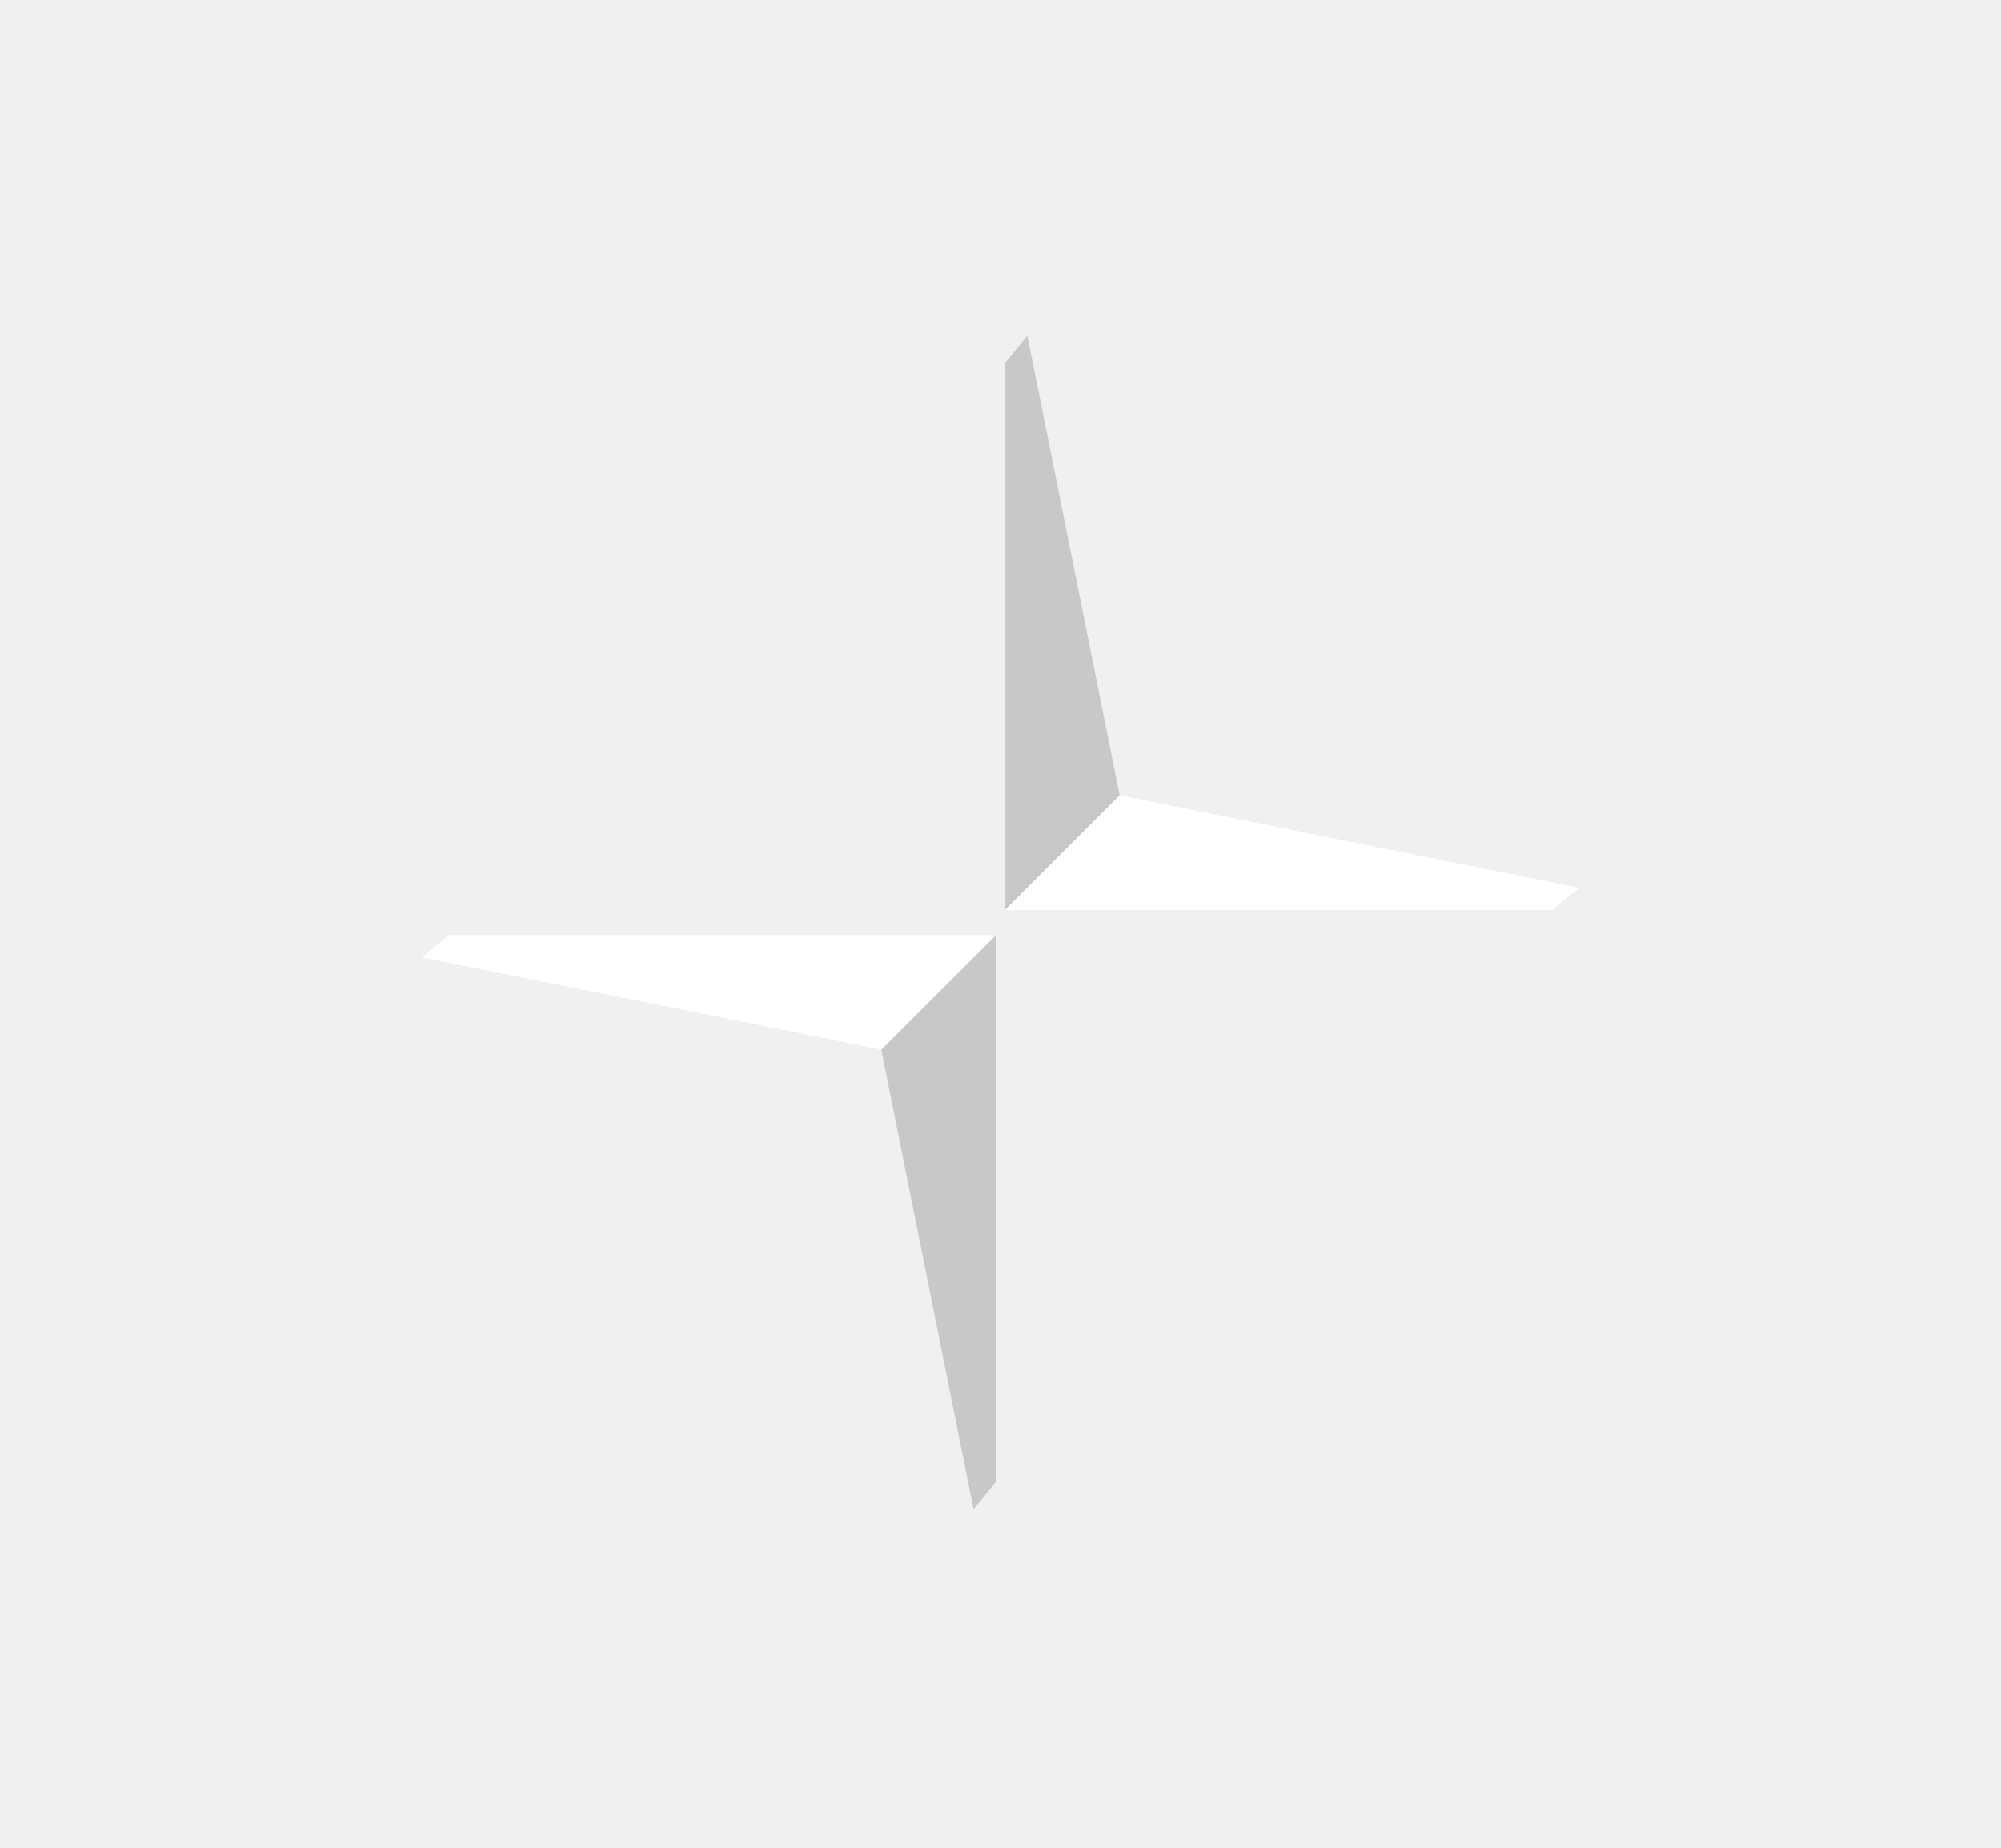
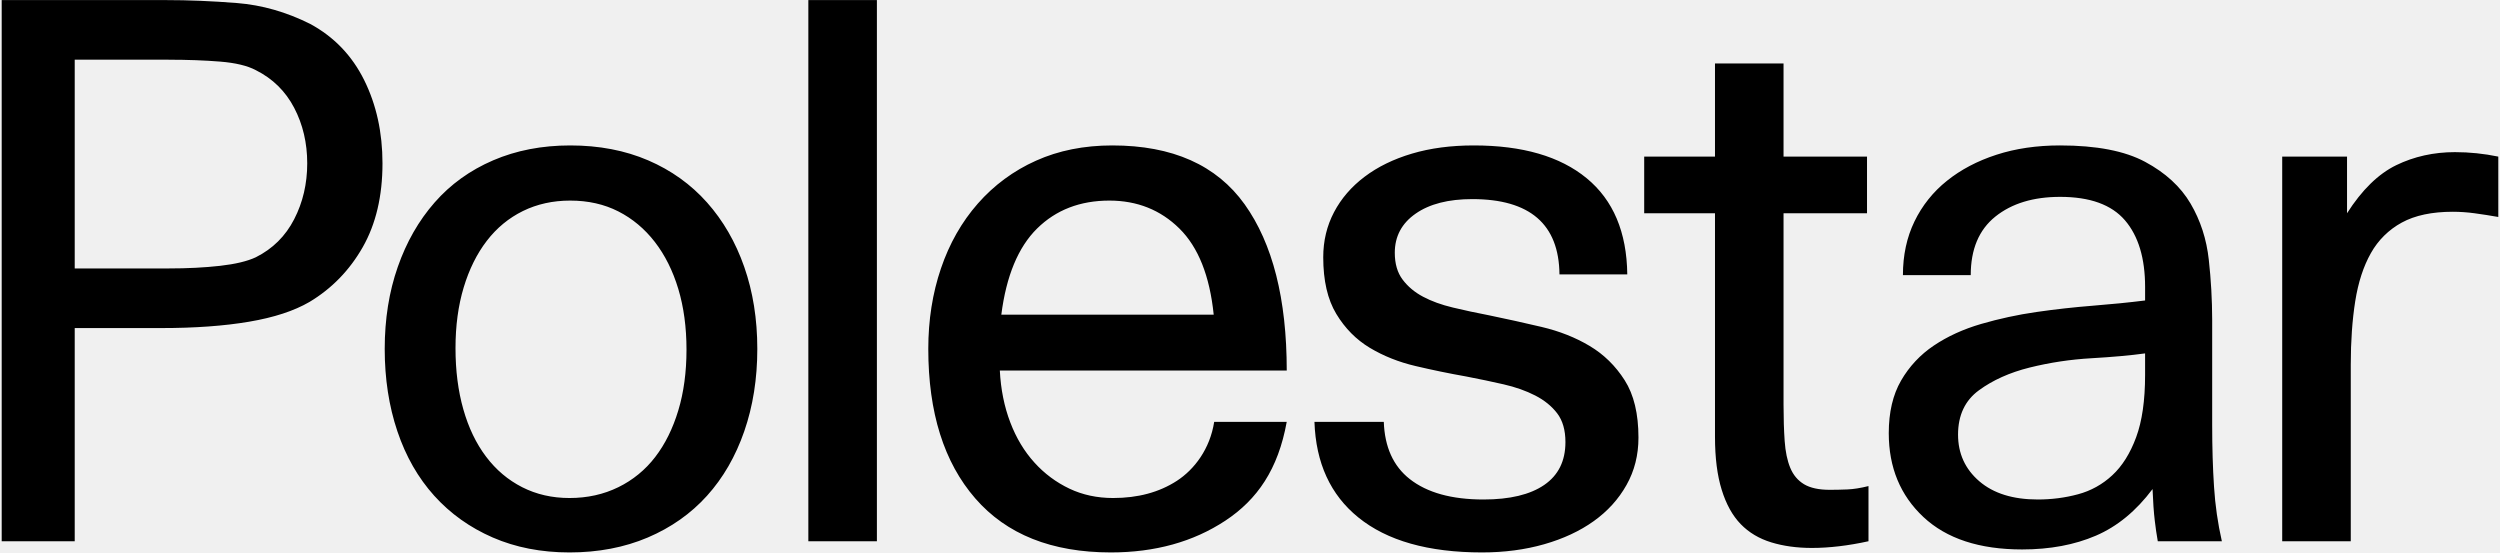
- <svg xmlns="http://www.w3.org/2000/svg" id="Layer_1" data-name="Layer 1" viewBox="0 0 716.77 662">
-   <defs>
-     <style>.cls-1{fill:#081822;}.cls-2{fill:#c8c8c6;}.cls-2,.cls-3{fill-rule:evenodd;}.cls-3{fill:#fff;}</style>
-   </defs>
-   <path id="Bottom_arrow" data-name="Bottom arrow" class="cls-2" d="M356.74,335V530.91l-8,9.73L315.68,376Z" />
-   <path id="Top_arrow" data-name="Top arrow" class="cls-2" d="M360,325.94V130l8-9.73,33.06,164.61Z" />
-   <path id="Left_arrow" data-name="Left arrow" class="cls-3" d="M315.68,376,151.08,343l9.72-8H356.74Z" />
-   <path id="Right_arrow" data-name="Right arrow" class="cls-3" d="M401.09,284.89,565.69,318l-9.72,8H360Z" />
+ <svg xmlns="http://www.w3.org/2000/svg" viewBox="0 0 1000 221" role="img" aria-label="logo">
+   <path d="m 589.508,58.174 c 19.473,0 34.529,4.372 45.158,13.116 10.629,8.751 16.048,21.569 16.246,38.467 H 623.788 C 623.587,89.681 611.962,79.642 588.912,79.642 c -9.539,0 -17.093,1.936 -22.652,5.812 -5.566,3.873 -8.345,9.095 -8.345,15.653 0,4.379 1.038,7.953 3.13,10.732 2.089,2.786 4.816,5.069 8.196,6.857 3.373,1.797 7.353,3.234 11.923,4.323 4.573,1.103 9.435,2.141 14.599,3.133 6.763,1.395 13.72,2.939 20.875,4.622 7.152,1.69 13.557,4.223 19.22,7.603 5.673,3.38 10.333,7.953 14.012,13.72 3.678,5.767 5.514,13.415 5.514,22.957 0,6.96 -1.589,13.266 -4.774,18.929 -3.179,5.669 -7.547,10.489 -13.11,14.466 -5.559,3.98 -12.176,7.058 -19.824,9.244 -7.648,2.189 -15.948,3.276 -24.887,3.276 -21.458,0 -37.961,-4.664 -49.478,-14.012 -11.141,-9.026 -16.97,-21.773 -17.531,-38.214 h 27.741 c 0.354,10.051 3.779,17.686 10.359,22.86 6.951,5.468 16.791,8.196 29.502,8.196 10.535,0 18.633,-1.936 24.3,-5.815 5.66,-3.876 8.491,-9.588 8.491,-17.145 0,-4.768 -1.096,-8.592 -3.276,-11.478 -2.189,-2.874 -5.121,-5.261 -8.799,-7.152 -3.678,-1.888 -7.894,-3.383 -12.669,-4.476 -4.768,-1.09 -9.737,-2.134 -14.903,-3.13 A 365.571,365.571 0 0 1 566.26,146.424 c -6.759,-1.583 -12.87,-4.022 -18.335,-7.298 -5.462,-3.286 -9.938,-7.807 -13.408,-13.567 -3.483,-5.767 -5.222,-13.314 -5.222,-22.658 0,-6.565 1.443,-12.578 4.323,-18.043 2.88,-5.465 6.957,-10.184 12.224,-14.161 5.261,-3.976 11.573,-7.061 18.925,-9.244 7.356,-2.189 15.601,-3.279 24.741,-3.279 z m -144.565,0 c 24.04,0 41.678,7.856 52.91,23.547 11.225,15.708 16.846,37.873 16.846,66.496 H 399.931 c 0.392,7.557 1.784,14.459 4.174,20.719 2.384,6.266 5.611,11.631 9.685,16.107 a 44.487,44.487 0 0 0 14.012,10.431 c 5.261,2.488 11.073,3.73 17.437,3.73 9.938,0 18.429,-2.287 25.487,-6.857 7.048,-4.573 13.266,-12.776 14.949,-23.606 h 29.016 c -3.415,18.961 -11.777,31.108 -24.592,39.553 -12.821,8.446 -28.072,12.675 -45.755,12.675 -23.651,0 -41.726,-7.207 -54.243,-21.621 -12.523,-14.41 -18.786,-34.332 -18.786,-59.783 0,-11.521 1.687,-22.259 5.066,-32.197 3.38,-9.941 8.293,-18.585 14.758,-25.944 a 67.44,67.44 0 0 1 23.249,-17.145 c 9.039,-4.07 19.227,-6.107 30.553,-6.107 z m -216.841,0 c 11.527,0 21.909,1.988 31.153,5.961 9.237,3.976 17.086,9.591 23.547,16.846 6.454,7.256 11.427,15.854 14.9,25.792 3.477,9.941 5.222,20.868 5.222,32.794 0,11.929 -1.745,22.911 -5.222,32.953 -3.48,10.035 -8.443,18.63 -14.903,25.792 -6.454,7.152 -14.359,12.717 -23.696,16.694 -9.341,3.97 -19.775,5.965 -31.292,5.965 -11.326,0 -21.565,-1.995 -30.705,-5.968 -9.143,-3.973 -16.944,-9.542 -23.401,-16.691 -6.454,-7.161 -11.375,-15.756 -14.751,-25.792 -3.38,-10.035 -5.069,-21.024 -5.069,-32.953 0,-11.926 1.738,-22.853 5.222,-32.791 3.47,-9.941 8.387,-18.539 14.751,-25.795 6.357,-7.256 14.157,-12.87 23.398,-16.846 9.24,-3.973 19.525,-5.961 30.845,-5.961 z m 595.96,0 c 14.505,0 25.831,2.189 33.975,6.558 8.154,4.375 14.206,9.938 18.186,16.694 3.97,6.763 6.409,14.265 7.301,22.513 a 221.836,221.836 0 0 1 1.349,24.004 v 42.038 c 0,8.945 0.24,17.2 0.74,24.747 a 137.439,137.439 0 0 0 3.13,21.77 H 863.113 a 135.302,135.302 0 0 1 -1.197,-8.196 c -0.399,-3.286 -0.697,-7.508 -0.898,-12.675 -6.552,8.751 -14.109,14.959 -22.645,18.633 -8.55,3.678 -18.387,5.52 -29.515,5.52 -17.093,0 -30.251,-4.327 -39.495,-12.974 -9.237,-8.647 -13.859,-19.827 -13.859,-33.547 0,-8.345 1.641,-15.351 4.92,-21.017 a 42.145,42.145 0 0 1 13.116,-14.018 c 5.459,-3.672 11.774,-6.558 18.925,-8.647 a 161.823,161.823 0 0 1 22.055,-4.768 c 7.551,-1.09 15.108,-1.936 22.655,-2.53 7.551,-0.597 14.505,-1.294 20.865,-2.092 v -5.368 c 0,-11.521 -2.682,-20.42 -8.044,-26.684 -5.371,-6.26 -14.012,-9.39 -25.934,-9.39 -10.729,0 -19.373,2.634 -25.931,7.898 -6.558,5.271 -9.837,13.071 -9.837,23.408 h -27.125 c 0,-7.95 1.534,-15.105 4.615,-21.465 a 46.705,46.705 0 0 1 12.974,-16.249 c 5.559,-4.476 12.169,-7.953 19.82,-10.437 7.645,-2.488 16.139,-3.73 25.483,-3.73 z M 713.416,25.38 v 37.264 h 33.391 v 22.658 h -33.391 v 76.632 c 0,5.365 0.152,10.184 0.451,14.459 0.295,4.275 1.044,7.849 2.235,10.732 1.19,2.887 3.033,5.069 5.514,6.565 2.481,1.489 5.906,2.235 10.282,2.235 2.183,0 4.521,-0.045 7.006,-0.152 2.484,-0.098 5.313,-0.545 8.491,-1.343 v 22.068 c -8.141,1.787 -15.695,2.679 -22.652,2.679 -5.961,0 -11.375,-0.739 -16.246,-2.235 -4.865,-1.489 -8.939,-3.918 -12.218,-7.298 -3.279,-3.389 -5.812,-7.953 -7.596,-13.72 -1.797,-5.76 -2.686,-12.821 -2.686,-21.17 V 85.302 H 657.678 V 62.644 h 28.318 V 25.377 h 27.42 z m 268.619,35.476 c 5.76,0 11.521,0.597 17.287,1.784 v 24.15 a 255.224,255.224 0 0 0 -9.539,-1.492 66.107,66.107 0 0 0 -8.64,-0.594 c -8.345,0 -15.156,1.443 -20.421,4.323 a 31.208,31.208 0 0 0 -12.37,12.228 c -2.974,5.264 -5.063,11.676 -6.26,19.233 -1.19,7.557 -1.784,16.003 -1.784,25.341 v 70.664 H 912.883 V 62.644 h 25.931 v 22.658 c 5.961,-9.341 12.52,-15.747 19.671,-19.227 7.158,-3.477 15.004,-5.222 23.547,-5.222 v 0.003 z M 350.758,0.033 V 216.495 H 323.338 V 0.029 h 27.42 z m -284.505,0 c 9.137,0 18.679,0.399 28.617,1.19 9.935,0.795 19.671,3.574 29.213,8.349 9.536,5.167 16.733,12.669 21.611,22.512 4.865,9.837 7.301,20.92 7.301,33.245 0,13.116 -2.64,24.293 -7.901,33.537 -5.267,9.244 -12.37,16.558 -21.309,21.919 -6.162,3.584 -14.206,6.218 -24.147,7.901 -9.938,1.69 -21.666,2.54 -35.168,2.54 H 29.887 v 85.269 H 0.677 V 0.029 H 66.252 Z M 858.033,141.361 c -5.764,0.795 -12.912,1.443 -21.458,1.936 a 134.031,134.031 0 0 0 -24.744,3.73 c -7.946,1.985 -14.706,5.018 -20.265,9.095 -5.566,4.07 -8.345,9.986 -8.345,17.741 0,7.551 2.832,13.755 8.491,18.63 5.673,4.875 13.46,7.304 23.398,7.304 5.559,0 10.93,-0.688 16.1,-2.089 a 32.155,32.155 0 0 0 13.707,-7.603 c 3.976,-3.672 7.155,-8.741 9.542,-15.205 2.387,-6.458 3.577,-14.758 3.577,-24.893 v -8.647 z M 228.102,80.236 c -6.96,0 -13.262,1.395 -18.922,4.171 -5.673,2.789 -10.489,6.763 -14.459,11.929 -3.976,5.167 -7.058,11.384 -9.244,18.637 -2.189,7.255 -3.276,15.358 -3.276,24.303 0,8.942 1.041,17.093 3.13,24.446 2.082,7.356 5.112,13.668 9.091,18.935 3.97,5.267 8.79,9.341 14.456,12.224 5.666,2.88 11.968,4.323 18.922,4.323 7.161,0 13.661,-1.443 19.532,-4.323 a 41.473,41.473 0 0 0 14.751,-12.075 c 3.97,-5.163 7.051,-11.375 9.237,-18.643 2.189,-7.243 3.279,-15.351 3.279,-24.296 0,-8.945 -1.096,-17.038 -3.279,-24.296 -2.189,-7.256 -5.313,-13.519 -9.383,-18.786 -4.077,-5.267 -8.945,-9.341 -14.605,-12.224 -5.666,-2.88 -12.075,-4.323 -19.233,-4.323 h 0.006 z m 215.651,0 c -11.725,0 -21.368,3.73 -28.921,11.18 -7.551,7.453 -12.318,18.935 -14.303,34.439 h 84.951 C 483.887,110.351 479.317,98.869 471.766,91.416 464.216,83.966 454.874,80.236 443.746,80.236 Z M 67.443,23.875 h -37.555 v 83.502 h 37.562 c 7.547,0 14.404,-0.35 20.563,-1.044 6.162,-0.697 10.924,-1.839 14.31,-3.428 6.753,-3.38 11.871,-8.449 15.345,-15.212 3.483,-6.753 5.222,-14.206 5.222,-22.36 0,-8.147 -1.738,-15.555 -5.222,-22.214 -3.48,-6.655 -8.592,-11.68 -15.345,-15.056 -3.386,-1.79 -8.147,-2.929 -14.31,-3.425 -6.159,-0.499 -13.016,-0.752 -20.563,-0.752 z" />
</svg>
